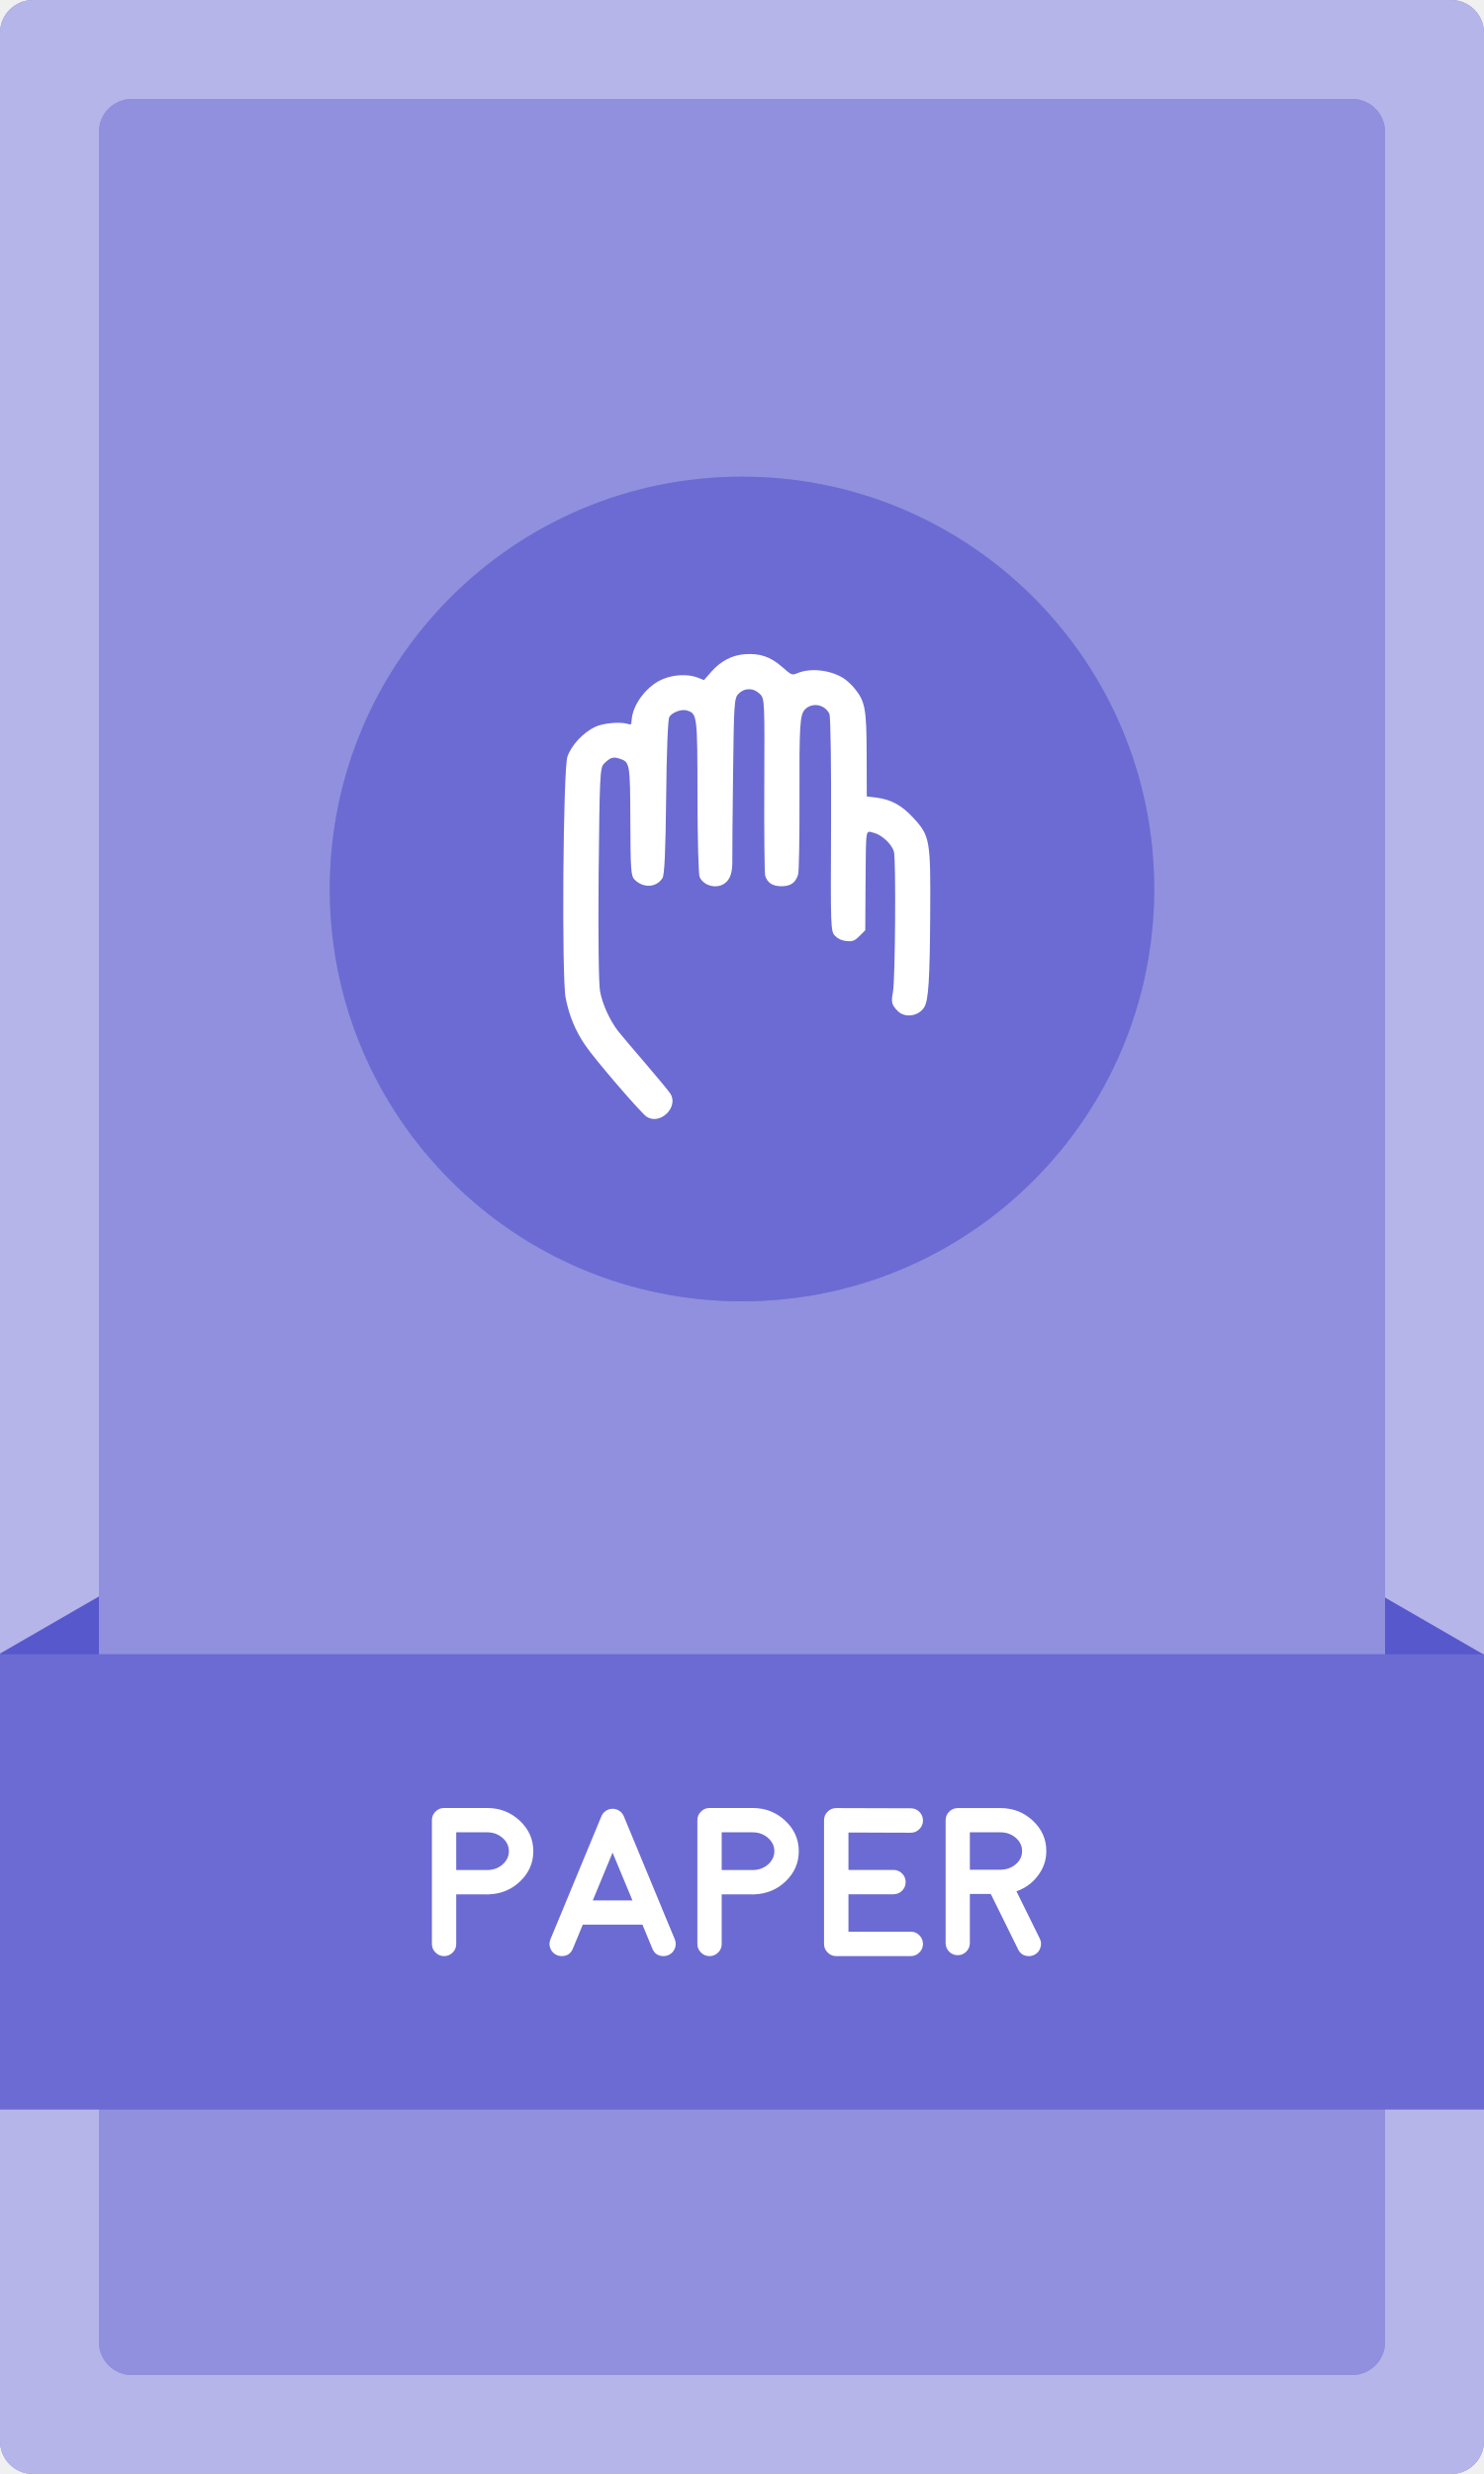
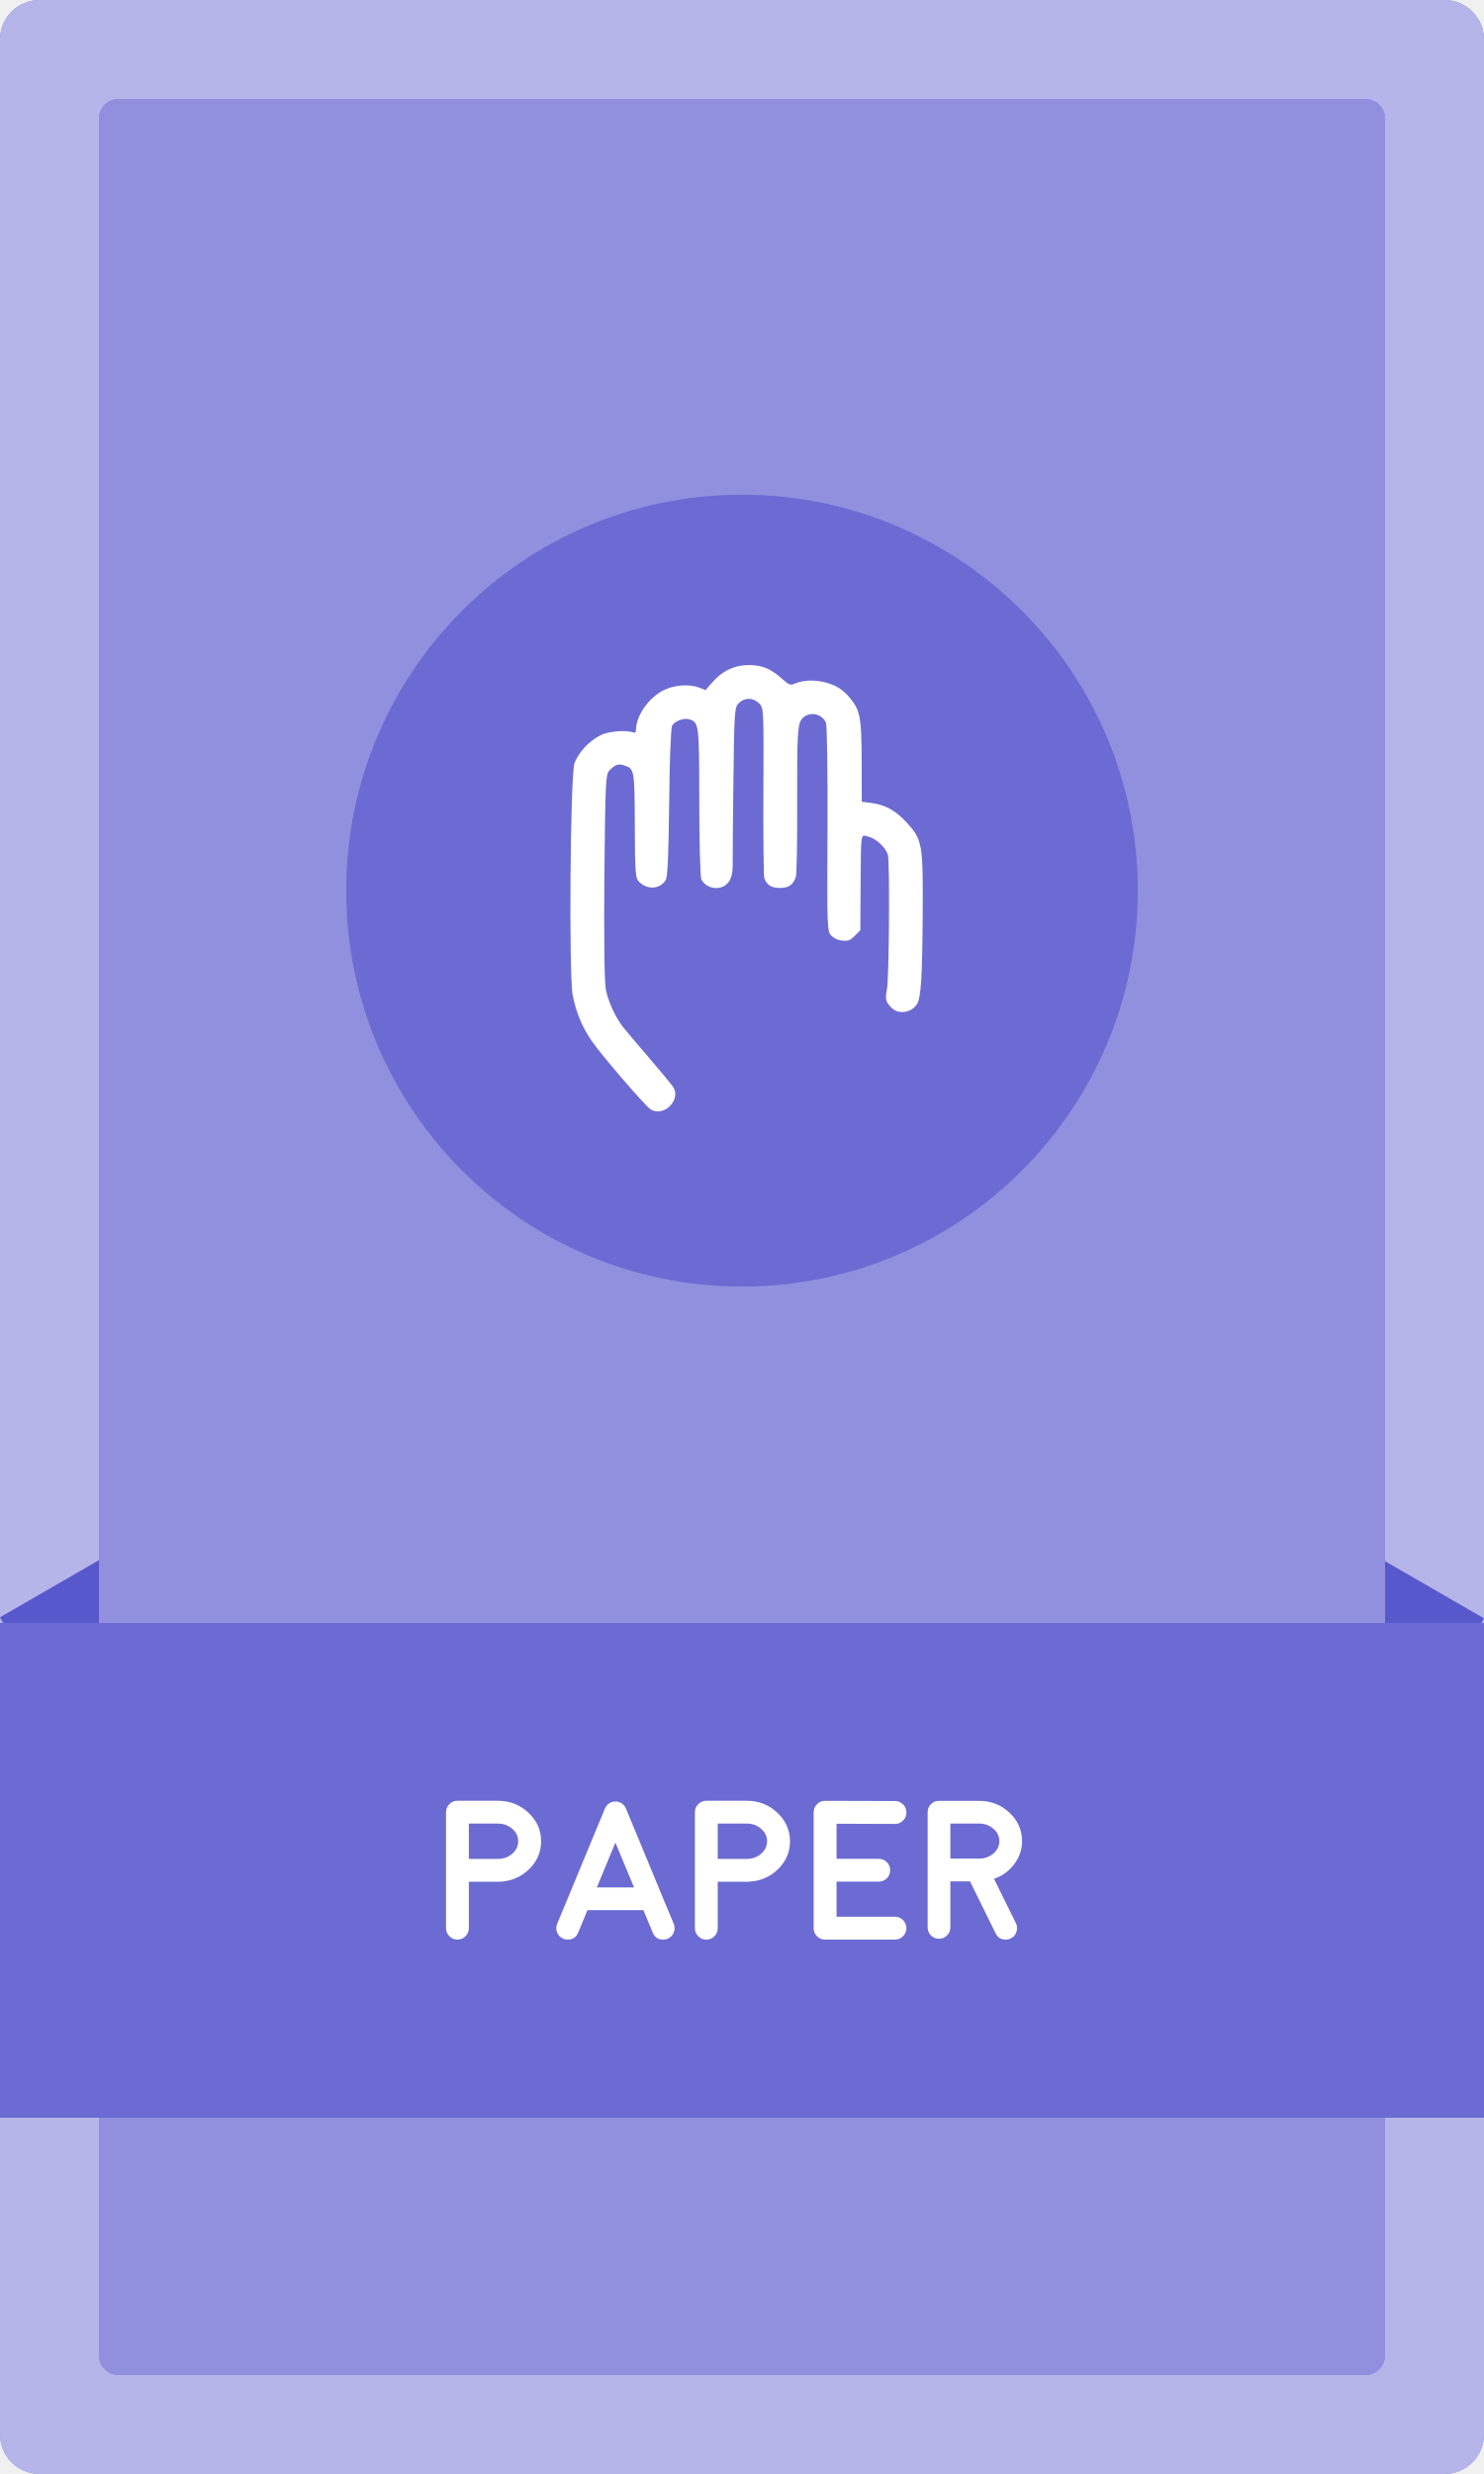
- <svg xmlns="http://www.w3.org/2000/svg" width="900" height="1500" viewBox="0 0 900 1500" fill="none">
-   <rect width="900" height="1500" rx="20" fill="#4646C8" />
-   <rect width="900" height="1500" rx="20" fill="white" fill-opacity="0.6" />
-   <rect width="85.169" height="90.438" transform="translate(779 1031.76) rotate(-60)" fill="#4646C8" />
-   <rect width="85.169" height="90.438" transform="translate(779 1031.76) rotate(-60)" fill="white" fill-opacity="0.1" />
-   <rect width="85.169" height="90.438" transform="translate(0 1002.58) rotate(-30)" fill="#4646C8" />
-   <rect width="85.169" height="90.438" transform="translate(0 1002.58) rotate(-30)" fill="white" fill-opacity="0.1" />
-   <rect x="60" y="60" width="780" height="1380" rx="20" fill="#4646C8" />
-   <rect x="60" y="60" width="780" height="1380" rx="20" fill="white" fill-opacity="0.4" />
-   <circle cx="450" cy="539" r="250" fill="#4646C8" />
-   <circle cx="450" cy="539" r="250" fill="white" fill-opacity="0.2" />
-   <path d="M511.336 411.062C503.266 406.159 491.575 404.877 483.656 408.12C480.261 409.553 480.111 409.402 474.228 404.273C467.213 398.164 460.802 395.977 451.676 396.655C443.831 397.259 437.119 400.804 431.462 407.215L426.936 412.344L422.939 410.76C417.357 408.648 409.061 408.95 402.574 411.514C392.618 415.285 383.492 427.127 383.039 436.932C382.888 439.497 382.737 439.497 380.625 438.893C375.874 437.46 365.54 438.441 360.789 440.779C353.397 444.399 346.383 452.017 344.12 458.805C341.48 466.574 340.575 592.986 343.064 605.129C345.251 616.066 348.872 624.815 354.906 633.715C361.015 642.691 389.073 675.274 392.392 677.235C400.688 682.213 411.776 670.975 406.496 662.98C405.591 661.622 398.803 653.326 391.336 644.652C383.869 635.978 376.402 627.153 374.742 625.041C369.915 618.706 365.465 609.127 363.957 601.283C363.051 596.908 362.75 568.398 363.051 529.78C363.655 469.893 363.881 465.443 366.295 463.029C369.991 459.333 371.876 458.655 375.572 459.937C382.058 461.898 382.134 462.727 382.285 497.574C382.36 527.216 382.662 531.138 384.849 533.325C390.129 538.605 398.049 538.228 401.744 532.42C403.027 530.534 403.63 516.204 404.007 483.394C404.233 456.92 405.063 436.027 405.893 434.745C407.477 431.954 413.284 429.767 416.528 430.747C422.863 432.708 422.939 433.387 423.014 482.489C423.014 508.133 423.618 530.308 424.296 531.741C426.785 537.096 434.328 539.057 439.306 535.739C442.926 533.174 444.284 529.101 444.133 520.955C444.058 517.561 444.284 494.255 444.586 469.063C445.114 426.146 445.264 423.28 447.904 420.64C451.676 416.869 457.031 416.945 460.877 420.791C463.743 423.507 463.743 425.317 463.517 476.078C463.366 504.89 463.668 529.629 464.045 530.911C465.403 535.286 468.495 537.323 473.926 537.323C479.507 537.323 482.449 535.286 484.033 530.233C484.561 528.498 484.938 508.058 484.862 484.751C484.712 439.346 485.089 433.236 488.256 430.069C492.707 425.619 500.4 427.127 503.04 432.935C503.719 434.519 504.171 464.839 504.02 500.289C503.719 562.288 503.719 564.853 506.509 567.492C508.319 569.303 510.733 570.359 513.524 570.585C517.144 570.887 518.351 570.434 521.293 567.492L524.762 564.023L524.913 537.021C525.215 500.817 524.762 503.683 529.74 504.89C534.643 506.021 540.677 511.603 542.11 516.204C543.467 520.427 542.939 593.966 541.582 601.207C540.375 607.694 540.677 609.202 544.523 613.049C548.898 617.424 557.27 616.141 560.589 610.56C563.078 606.412 563.907 593.816 564.134 554.972C564.435 509.415 564.058 506.926 554.027 495.99C546.937 488.296 540.601 484.827 531.701 483.62L525.667 482.866L525.592 456.995C525.516 429.616 524.687 425.317 518.276 417.397C516.465 415.134 513.298 412.268 511.336 411.062Z" fill="white" />
-   <rect width="900" height="276" transform="translate(0 1003)" fill="#4646C8" />
-   <rect width="900" height="276" transform="translate(0 1003)" fill="white" fill-opacity="0.2" />
-   <path d="M276.688 1133.81H295.812C299.354 1133.73 302.375 1132.58 304.875 1130.38C307.375 1128.12 308.625 1125.46 308.625 1122.38C308.625 1119.25 307.333 1116.56 304.75 1114.31C302.167 1112.06 299.042 1110.94 295.375 1110.94H276.688V1133.81ZM269.312 1096.19H295.375C303.125 1096.19 309.729 1098.75 315.188 1103.88C320.688 1109 323.438 1115.17 323.438 1122.38C323.438 1129.46 320.792 1135.54 315.5 1140.62C310.25 1145.67 303.875 1148.31 296.375 1148.56H296.312C296.312 1148.56 296.292 1148.56 296.25 1148.56H296.125C295.667 1148.6 295.417 1148.62 295.375 1148.62C295.375 1148.62 295.25 1148.6 295 1148.56H276.688V1178.62C276.688 1180.67 275.979 1182.4 274.562 1183.81C273.104 1185.27 271.354 1186 269.312 1186C267.271 1186 265.542 1185.27 264.125 1183.81C262.667 1182.4 261.938 1180.67 261.938 1178.62V1103.56C261.938 1101.52 262.667 1099.79 264.125 1098.38C265.542 1096.92 267.271 1096.19 269.312 1096.19ZM359.5 1152.25H383.562L371.5 1123.25L359.5 1152.25ZM340.625 1186C339.667 1186 338.729 1185.81 337.812 1185.44C335.938 1184.65 334.604 1183.31 333.812 1181.44C333.062 1179.56 333.062 1177.69 333.812 1175.81L341.75 1156.75C341.75 1156.75 341.75 1156.73 341.75 1156.69L364.75 1101.19C364.833 1100.98 364.938 1100.77 365.062 1100.56C365.062 1100.56 365.104 1100.46 365.188 1100.25C365.312 1100.08 365.396 1099.98 365.438 1099.94C365.438 1099.9 365.5 1099.79 365.625 1099.62C365.75 1099.5 365.833 1099.42 365.875 1099.38C365.875 1099.33 365.938 1099.25 366.062 1099.12C366.229 1098.96 366.312 1098.85 366.312 1098.81C366.354 1098.77 366.438 1098.71 366.562 1098.62C366.729 1098.46 366.833 1098.38 366.875 1098.38C366.833 1098.38 366.917 1098.31 367.125 1098.19C367.292 1098.06 367.396 1097.98 367.438 1097.94C367.438 1097.94 367.521 1097.88 367.688 1097.75C367.896 1097.62 368.021 1097.56 368.062 1097.56C368.146 1097.52 368.292 1097.46 368.5 1097.38C368.708 1097.25 368.771 1097.21 368.688 1097.25C368.604 1097.29 368.688 1097.25 368.938 1097.12C369.146 1097.08 369.292 1097.04 369.375 1097C369.417 1097 369.562 1096.96 369.812 1096.88L370.062 1096.81C370.146 1096.81 370.292 1096.79 370.5 1096.75C370.708 1096.71 370.812 1096.69 370.812 1096.69C370.854 1096.69 370.979 1096.69 371.188 1096.69C371.354 1096.69 371.458 1096.69 371.5 1096.69C371.583 1096.69 371.708 1096.69 371.875 1096.69C372.125 1096.69 372.25 1096.69 372.25 1096.69C372.25 1096.69 372.375 1096.71 372.625 1096.75C372.833 1096.79 372.938 1096.81 372.938 1096.81C373.021 1096.81 373.167 1096.85 373.375 1096.94C373.625 1096.98 373.708 1097 373.625 1097C374.125 1097.12 374.583 1097.31 375 1097.56C374.958 1097.52 375.042 1097.56 375.25 1097.69C375.458 1097.81 375.583 1097.9 375.625 1097.94C375.625 1097.94 375.708 1098 375.875 1098.12C376.042 1098.25 376.146 1098.33 376.188 1098.38C376.229 1098.38 376.312 1098.44 376.438 1098.56C376.562 1098.69 376.667 1098.77 376.75 1098.81C376.75 1098.85 376.812 1098.94 376.938 1099.06C377.104 1099.23 377.188 1099.33 377.188 1099.38L377.375 1099.62C377.542 1099.79 377.625 1099.9 377.625 1099.94C377.625 1099.98 377.688 1100.08 377.812 1100.25C377.938 1100.42 378 1100.52 378 1100.56C378.125 1100.77 378.229 1100.98 378.312 1101.19L401.312 1156.69C401.312 1156.73 401.312 1156.75 401.312 1156.75L409.25 1175.81C410 1177.69 410 1179.56 409.25 1181.44C408.458 1183.31 407.125 1184.65 405.25 1185.44C404.333 1185.81 403.396 1186 402.438 1186C399.146 1186 396.875 1184.48 395.625 1181.44L389.625 1166.94H353.438L347.438 1181.44C346.188 1184.48 343.917 1186 340.625 1186ZM437.688 1133.81H456.812C460.354 1133.73 463.375 1132.58 465.875 1130.38C468.375 1128.12 469.625 1125.46 469.625 1122.38C469.625 1119.25 468.333 1116.56 465.75 1114.31C463.167 1112.06 460.042 1110.94 456.375 1110.94H437.688V1133.81ZM430.312 1096.19H456.375C464.125 1096.19 470.729 1098.75 476.188 1103.88C481.688 1109 484.438 1115.17 484.438 1122.38C484.438 1129.46 481.792 1135.54 476.5 1140.62C471.25 1145.67 464.875 1148.31 457.375 1148.56H457.312C457.312 1148.56 457.292 1148.56 457.25 1148.56H457.125C456.667 1148.6 456.417 1148.62 456.375 1148.62C456.375 1148.62 456.25 1148.6 456 1148.56H437.688V1178.62C437.688 1180.67 436.979 1182.4 435.562 1183.81C434.104 1185.27 432.354 1186 430.312 1186C428.271 1186 426.542 1185.27 425.125 1183.81C423.667 1182.4 422.938 1180.67 422.938 1178.62V1103.56C422.938 1101.52 423.667 1099.79 425.125 1098.38C426.542 1096.92 428.271 1096.19 430.312 1096.19ZM514.562 1171.19H552.375C554.417 1171.19 556.146 1171.92 557.562 1173.38C559.021 1174.83 559.75 1176.58 559.75 1178.62C559.75 1180.67 559.021 1182.4 557.562 1183.81C556.146 1185.27 554.417 1186 552.375 1186H507.125C505.083 1186 503.354 1185.27 501.938 1183.81C500.479 1182.4 499.75 1180.67 499.75 1178.62V1103.69C499.75 1101.6 500.479 1099.85 501.938 1098.44C503.354 1096.98 505.083 1096.25 507.125 1096.25H507.188L552.375 1096.38C554.417 1096.38 556.167 1097.1 557.625 1098.56C559.042 1100.02 559.75 1101.77 559.75 1103.81C559.75 1105.85 559.021 1107.58 557.562 1109C556.146 1110.46 554.417 1111.19 552.375 1111.19H552.312L514.562 1111.06V1133.75H541.812C543.854 1133.75 545.604 1134.46 547.062 1135.88C548.521 1137.33 549.25 1139.08 549.25 1141.12C549.25 1143.17 548.521 1144.92 547.062 1146.38C545.604 1147.79 543.854 1148.5 541.812 1148.5H514.562V1171.19ZM588.188 1133.62H607.188C610.688 1133.5 613.688 1132.35 616.188 1130.19C618.646 1127.98 619.875 1125.35 619.875 1122.31C619.875 1119.15 618.583 1116.46 616 1114.25C613.417 1112.04 610.312 1110.94 606.688 1110.94H588.188V1133.62ZM626.375 1103.88C631.833 1108.96 634.562 1115.1 634.562 1122.31C634.562 1127.81 632.854 1132.79 629.438 1137.25C626.146 1141.67 621.812 1144.81 616.438 1146.69L630.625 1175.44C631.5 1177.23 631.604 1179.08 630.938 1181C630.312 1182.92 629.083 1184.33 627.25 1185.25C626.208 1185.75 625.125 1186 624 1186C620.958 1186 618.771 1184.62 617.438 1181.88L600.875 1148.31H588.188V1178.12C588.188 1180.12 587.458 1181.85 586 1183.31C584.583 1184.73 582.854 1185.44 580.812 1185.44C578.812 1185.44 577.083 1184.73 575.625 1183.31C574.208 1181.85 573.5 1180.12 573.5 1178.12V1103.62C573.5 1101.58 574.208 1099.85 575.625 1098.44C577.083 1096.98 578.812 1096.25 580.812 1096.25H606.688C614.396 1096.25 620.958 1098.79 626.375 1103.88Z" fill="white" />
+ <svg xmlns="http://www.w3.org/2000/svg" width="150" height="250" viewBox="0 0 150 250" fill="none">
+   <rect width="150" height="250" rx="4" fill="#4646C8" />
+   <rect width="150" height="250" rx="4" fill="white" fill-opacity="0.6" />
+   <rect width="14.196" height="15.075" transform="translate(129.847 168.294) rotate(-60)" fill="#4646C8" />
+   <rect width="14.196" height="15.075" transform="translate(129.847 168.294) rotate(-60)" fill="white" fill-opacity="0.1" />
+   <rect width="14.196" height="15.075" transform="translate(0 163.431) rotate(-30)" fill="#4646C8" />
+   <rect width="14.196" height="15.075" transform="translate(0 163.431) rotate(-30)" fill="white" fill-opacity="0.1" />
+   <g clip-path="url(#clip0_205_119)">
+     <rect x="10" y="10" width="130" height="230" rx="2" fill="#4646C8" />
+     <rect x="10" y="10" width="130" height="230" rx="2" fill="white" fill-opacity="0.4" />
+     <circle cx="75" cy="90" r="40" fill="#4646C8" />
+     <circle cx="75" cy="90" r="40" fill="white" fill-opacity="0.2" />
+     <path d="M84.814 69.529C83.523 68.745 81.652 68.54 80.385 69.059C79.842 69.288 79.818 69.264 78.876 68.443C77.754 67.466 76.728 67.116 75.268 67.224C74.013 67.321 72.939 67.888 72.034 68.914L71.31 69.734L70.67 69.481C69.777 69.143 68.45 69.191 67.412 69.602C65.819 70.205 64.359 72.1 64.286 73.669C64.262 74.079 64.238 74.079 63.9 73.982C63.14 73.753 61.487 73.91 60.726 74.284C59.544 74.863 58.421 76.082 58.059 77.168C57.637 78.411 57.492 98.637 57.89 100.58C58.24 102.33 58.82 103.73 59.785 105.154C60.763 106.59 65.252 111.803 65.783 112.117C67.11 112.914 68.884 111.115 68.04 109.836C67.895 109.619 66.809 108.292 65.614 106.904C64.419 105.516 63.224 104.104 62.959 103.766C62.187 102.752 61.474 101.22 61.233 99.965C61.088 99.265 61.04 94.703 61.088 88.524C61.185 78.942 61.221 78.23 61.607 77.844C62.199 77.253 62.5 77.144 63.092 77.349C64.129 77.663 64.141 77.796 64.166 83.371C64.178 88.114 64.226 88.742 64.576 89.091C65.421 89.936 66.688 89.876 67.279 88.947C67.484 88.645 67.581 86.352 67.641 81.103C67.677 76.867 67.81 73.524 67.943 73.319C68.196 72.872 69.126 72.522 69.644 72.679C70.658 72.993 70.67 73.101 70.682 80.958C70.682 85.061 70.779 88.609 70.888 88.838C71.286 89.695 72.493 90.009 73.289 89.478C73.868 89.067 74.085 88.416 74.061 87.112C74.049 86.569 74.085 82.84 74.134 78.81C74.218 71.943 74.242 71.484 74.665 71.062C75.268 70.459 76.125 70.471 76.74 71.086C77.199 71.52 77.199 71.81 77.163 79.932C77.139 84.542 77.187 88.5 77.247 88.705C77.465 89.405 77.959 89.731 78.828 89.731C79.721 89.731 80.192 89.405 80.445 88.597C80.53 88.319 80.59 85.049 80.578 81.32C80.554 74.055 80.614 73.077 81.121 72.57C81.833 71.858 83.064 72.1 83.487 73.029C83.595 73.282 83.668 78.134 83.643 83.806C83.595 93.726 83.595 94.136 84.042 94.558C84.331 94.848 84.717 95.017 85.164 95.053C85.743 95.101 85.936 95.029 86.407 94.558L86.962 94.003L86.986 89.683C87.034 83.89 86.962 84.349 87.758 84.542C88.543 84.723 89.508 85.616 89.738 86.352C89.955 87.028 89.87 98.794 89.653 99.953C89.46 100.99 89.508 101.232 90.124 101.847C90.824 102.547 92.163 102.342 92.694 101.449C93.093 100.785 93.225 98.77 93.261 92.555C93.31 85.266 93.249 84.868 91.644 83.118C90.51 81.887 89.496 81.332 88.072 81.139L87.107 81.018L87.095 76.879C87.083 72.498 86.95 71.81 85.924 70.543C85.635 70.181 85.128 69.722 84.814 69.529Z" fill="white" />
+   </g>
+   <rect width="150" height="50" transform="translate(0 164)" fill="#4646C8" />
+   <rect width="150" height="50" transform="translate(0 164)" fill="white" fill-opacity="0.2" />
+   <path d="M47.389 187.846H50.377C50.93 187.833 51.402 187.654 51.793 187.309C52.184 186.957 52.379 186.54 52.379 186.059C52.379 185.57 52.177 185.15 51.773 184.799C51.37 184.447 50.882 184.271 50.309 184.271H47.389V187.846ZM46.236 181.967H50.309C51.52 181.967 52.551 182.367 53.404 183.168C54.264 183.969 54.693 184.932 54.693 186.059C54.693 187.165 54.28 188.116 53.453 188.91C52.633 189.698 51.637 190.111 50.465 190.15H50.455C50.455 190.15 50.452 190.15 50.445 190.15H50.426C50.354 190.157 50.315 190.16 50.309 190.16C50.309 190.16 50.289 190.157 50.25 190.15H47.389V194.848C47.389 195.167 47.278 195.437 47.057 195.658C46.829 195.886 46.555 196 46.236 196C45.917 196 45.647 195.886 45.426 195.658C45.198 195.437 45.084 195.167 45.084 194.848V183.119C45.084 182.8 45.198 182.53 45.426 182.309C45.647 182.081 45.917 181.967 46.236 181.967ZM60.328 190.727H64.088L62.203 186.195L60.328 190.727ZM57.379 196C57.229 196 57.083 195.971 56.94 195.912C56.647 195.788 56.438 195.58 56.315 195.287C56.197 194.994 56.197 194.701 56.315 194.408L57.555 191.43C57.555 191.43 57.555 191.426 57.555 191.42L61.148 182.748C61.161 182.715 61.178 182.683 61.197 182.65C61.197 182.65 61.204 182.634 61.217 182.602C61.236 182.576 61.249 182.559 61.256 182.553C61.256 182.546 61.266 182.53 61.285 182.504C61.305 182.484 61.318 182.471 61.324 182.465C61.324 182.458 61.334 182.445 61.353 182.426C61.38 182.4 61.393 182.383 61.393 182.377C61.399 182.37 61.412 182.361 61.432 182.348C61.458 182.322 61.474 182.309 61.48 182.309C61.474 182.309 61.487 182.299 61.52 182.279C61.546 182.26 61.562 182.247 61.568 182.24C61.568 182.24 61.581 182.23 61.607 182.211C61.64 182.191 61.66 182.182 61.666 182.182C61.679 182.175 61.702 182.165 61.734 182.152C61.767 182.133 61.777 182.126 61.764 182.133C61.751 182.139 61.764 182.133 61.803 182.113C61.835 182.107 61.858 182.1 61.871 182.094C61.878 182.094 61.9 182.087 61.94 182.074L61.978 182.064C61.992 182.064 62.014 182.061 62.047 182.055C62.079 182.048 62.096 182.045 62.096 182.045C62.102 182.045 62.122 182.045 62.154 182.045C62.18 182.045 62.197 182.045 62.203 182.045C62.216 182.045 62.236 182.045 62.262 182.045C62.301 182.045 62.32 182.045 62.32 182.045C62.32 182.045 62.34 182.048 62.379 182.055C62.411 182.061 62.428 182.064 62.428 182.064C62.441 182.064 62.464 182.071 62.496 182.084C62.535 182.09 62.548 182.094 62.535 182.094C62.613 182.113 62.685 182.143 62.75 182.182C62.743 182.175 62.757 182.182 62.789 182.201C62.822 182.221 62.841 182.234 62.848 182.24C62.848 182.24 62.861 182.25 62.887 182.27C62.913 182.289 62.929 182.302 62.935 182.309C62.942 182.309 62.955 182.318 62.975 182.338C62.994 182.357 63.01 182.37 63.023 182.377C63.023 182.383 63.033 182.396 63.053 182.416C63.079 182.442 63.092 182.458 63.092 182.465L63.121 182.504C63.147 182.53 63.16 182.546 63.16 182.553C63.16 182.559 63.17 182.576 63.19 182.602C63.209 182.628 63.219 182.644 63.219 182.65C63.238 182.683 63.255 182.715 63.268 182.748L66.861 191.42C66.861 191.426 66.861 191.43 66.861 191.43L68.102 194.408C68.219 194.701 68.219 194.994 68.102 195.287C67.978 195.58 67.769 195.788 67.477 195.912C67.333 195.971 67.187 196 67.037 196C66.523 196 66.168 195.762 65.973 195.287L65.035 193.021H59.381L58.443 195.287C58.248 195.762 57.893 196 57.379 196ZM72.545 187.846H75.533C76.087 187.833 76.559 187.654 76.949 187.309C77.34 186.957 77.535 186.54 77.535 186.059C77.535 185.57 77.333 185.15 76.93 184.799C76.526 184.447 76.038 184.271 75.465 184.271H72.545V187.846ZM71.393 181.967H75.465C76.676 181.967 77.708 182.367 78.561 183.168C79.42 183.969 79.85 184.932 79.85 186.059C79.85 187.165 79.436 188.116 78.609 188.91C77.789 189.698 76.793 190.111 75.621 190.15H75.611C75.611 190.15 75.608 190.15 75.602 190.15H75.582C75.51 190.157 75.471 190.16 75.465 190.16C75.465 190.16 75.445 190.157 75.406 190.15H72.545V194.848C72.545 195.167 72.434 195.437 72.213 195.658C71.985 195.886 71.712 196 71.393 196C71.074 196 70.803 195.886 70.582 195.658C70.354 195.437 70.24 195.167 70.24 194.848V183.119C70.24 182.8 70.354 182.53 70.582 182.309C70.803 182.081 71.074 181.967 71.393 181.967ZM84.557 193.686H90.465C90.784 193.686 91.054 193.799 91.275 194.027C91.503 194.255 91.617 194.529 91.617 194.848C91.617 195.167 91.503 195.437 91.275 195.658C91.054 195.886 90.784 196 90.465 196H83.394C83.076 196 82.805 195.886 82.584 195.658C82.356 195.437 82.242 195.167 82.242 194.848V183.139C82.242 182.813 82.356 182.54 82.584 182.318C82.805 182.09 83.076 181.977 83.394 181.977H83.404L90.465 181.996C90.784 181.996 91.057 182.11 91.285 182.338C91.507 182.566 91.617 182.839 91.617 183.158C91.617 183.477 91.503 183.747 91.275 183.969C91.054 184.197 90.784 184.311 90.465 184.311H90.455L84.557 184.291V187.836H88.814C89.133 187.836 89.407 187.947 89.635 188.168C89.863 188.396 89.977 188.669 89.977 188.988C89.977 189.307 89.863 189.581 89.635 189.809C89.407 190.03 89.133 190.141 88.814 190.141H84.557V193.686ZM96.061 187.816H99.029C99.576 187.797 100.045 187.618 100.436 187.279C100.82 186.934 101.012 186.524 101.012 186.049C101.012 185.554 100.81 185.134 100.406 184.789C100.003 184.444 99.518 184.271 98.951 184.271H96.061V187.816ZM102.027 183.168C102.88 183.962 103.307 184.923 103.307 186.049C103.307 186.908 103.04 187.686 102.506 188.383C101.992 189.073 101.314 189.564 100.475 189.857L102.691 194.35C102.828 194.63 102.844 194.919 102.74 195.219C102.643 195.518 102.451 195.74 102.164 195.883C102.001 195.961 101.832 196 101.656 196C101.181 196 100.839 195.785 100.631 195.355L98.043 190.111H96.061V194.77C96.061 195.082 95.947 195.352 95.719 195.58C95.497 195.801 95.227 195.912 94.908 195.912C94.596 195.912 94.326 195.801 94.098 195.58C93.876 195.352 93.766 195.082 93.766 194.77V183.129C93.766 182.81 93.876 182.54 94.098 182.318C94.326 182.09 94.596 181.977 94.908 181.977H98.951C100.156 181.977 101.181 182.374 102.027 183.168Z" fill="white" />
+   <defs>
+     <clipPath id="clip0_205_119">
+       <rect x="10" y="10" width="130" height="230" rx="2" fill="white" />
+     </clipPath>
+   </defs>
</svg>
